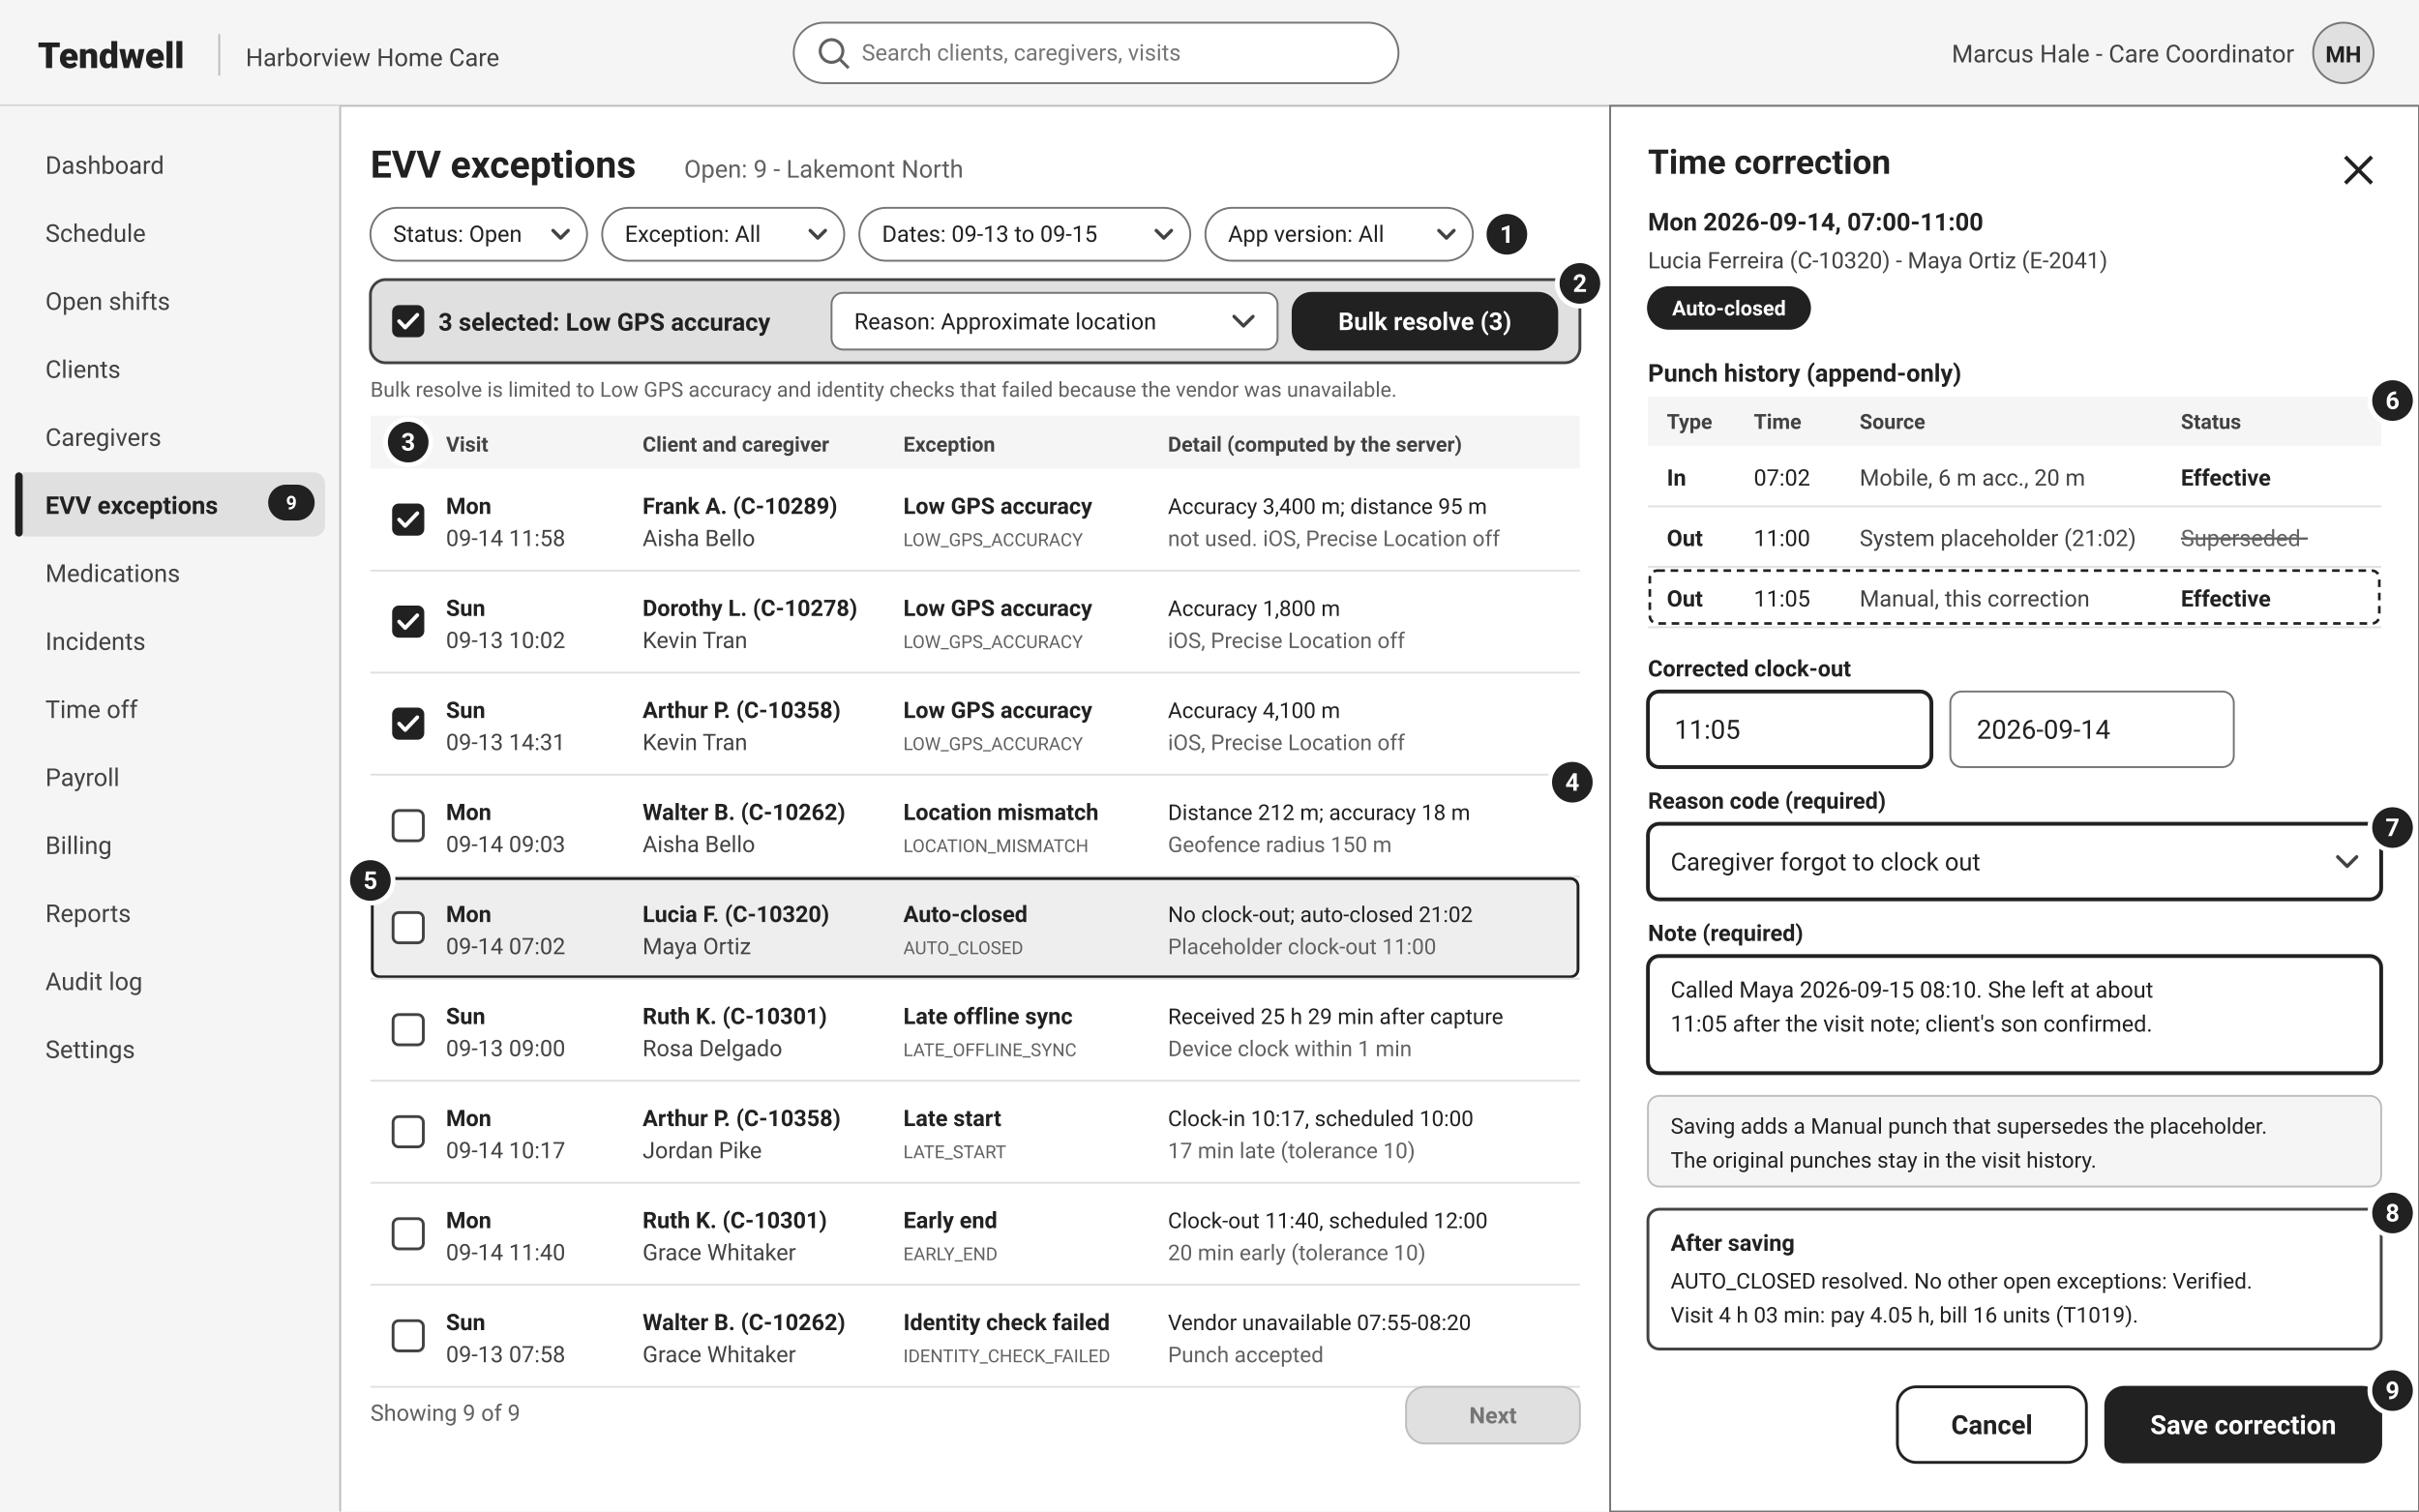
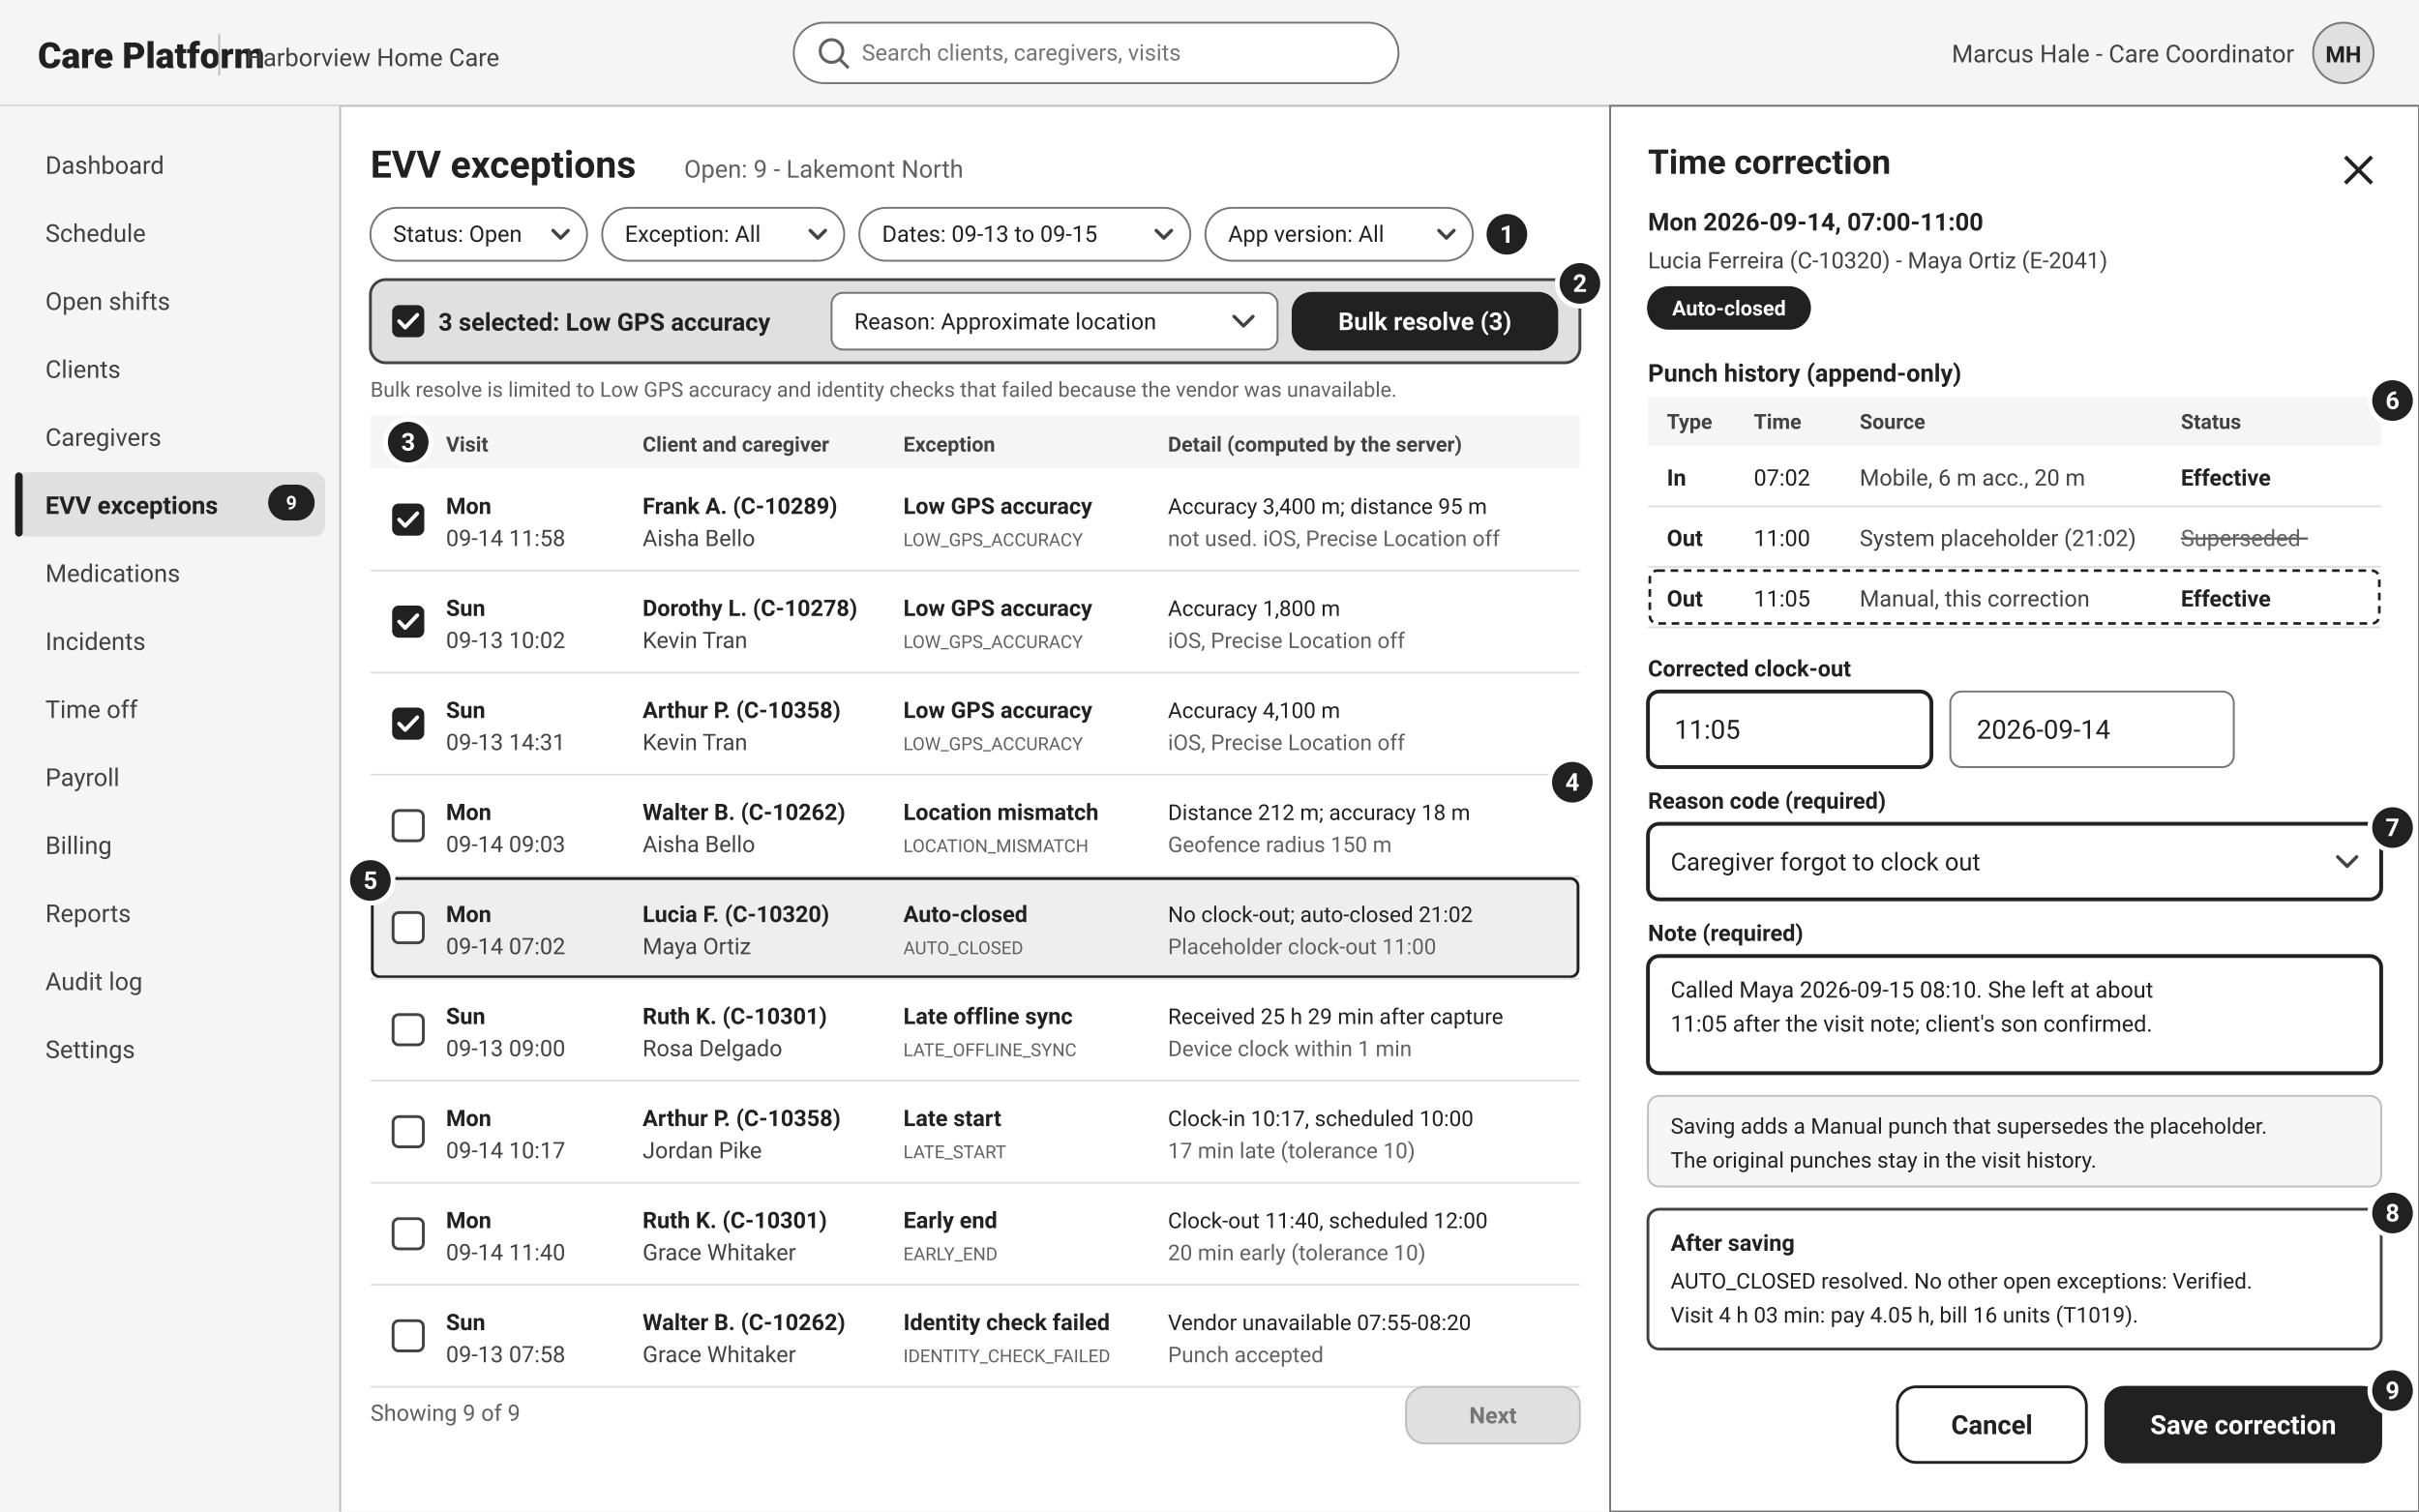
<svg xmlns="http://www.w3.org/2000/svg" width="1280" height="800" viewBox="0 0 1280 800" role="img" aria-labelledby="wf-title wf-desc">
  <rect x="0" y="0" width="1280" height="800" fill="#ffffff" />
  <g font-family="system-ui, -apple-system, 'Segoe UI', Roboto, Helvetica, Arial, sans-serif">
    <rect x="0" y="0" width="1280" height="56" rx="0" fill="#f5f5f5" stroke="none" />
    <line x1="0" y1="56" x2="1280" y2="56" stroke="#bdbdbd" stroke-width="1" />
-     <text x="20" y="36" font-size="19" font-weight="800" fill="#212121" text-anchor="start">Tendwell</text>
+     <text x="20" y="36" font-size="19" font-weight="800" fill="#212121" text-anchor="start">Care Platform</text>
    <line x1="116" y1="18" x2="116" y2="40" stroke="#bdbdbd" stroke-width="1" />
    <text x="130" y="35" font-size="13" font-weight="400" fill="#424242" text-anchor="start">Harborview Home Care</text>
    <rect x="420" y="12" width="320" height="32" rx="16" fill="#ffffff" stroke="#757575" stroke-width="1" />
    <circle cx="440" cy="27" r="6" fill="#ffffff" stroke="#616161" stroke-width="1.6" />
    <line x1="444" y1="31" x2="449" y2="36" stroke="#616161" stroke-width="1.6" />
    <text x="456" y="32" font-size="12" font-weight="400" fill="#757575" text-anchor="start">Search clients, caregivers, visits</text>
    <text x="1214" y="33" font-size="13" font-weight="400" fill="#424242" text-anchor="end">Marcus Hale  -  Care Coordinator</text>
    <circle cx="1240" cy="28" r="16" fill="#e0e0e0" stroke="#757575" stroke-width="1" />
    <text x="1240" y="33" font-size="12" font-weight="600" fill="#212121" text-anchor="middle">MH</text>
    <rect x="0" y="56" width="180" height="744" rx="0" fill="#f5f5f5" stroke="none" />
    <line x1="180" y1="56" x2="180" y2="800" stroke="#bdbdbd" stroke-width="1" />
    <text x="24" y="92" font-size="13" font-weight="400" fill="#424242" text-anchor="start">Dashboard</text>
    <text x="24" y="128" font-size="13" font-weight="400" fill="#424242" text-anchor="start">Schedule</text>
    <text x="24" y="164" font-size="13" font-weight="400" fill="#424242" text-anchor="start">Open shifts</text>
    <text x="24" y="200" font-size="13" font-weight="400" fill="#424242" text-anchor="start">Clients</text>
    <text x="24" y="236" font-size="13" font-weight="400" fill="#424242" text-anchor="start">Caregivers</text>
    <rect x="8" y="250" width="164" height="34" rx="6" fill="#e0e0e0" stroke="none" />
    <rect x="8" y="250" width="4" height="34" rx="2" fill="#212121" stroke="none" />
    <text x="24" y="272" font-size="13" font-weight="700" fill="#212121" text-anchor="start">EVV exceptions</text>
    <rect x="142.4" y="257" width="23.6" height="18" rx="9.0" fill="#212121" stroke="#212121" stroke-width="1" />
    <text x="154.2" y="269.6" font-size="10" font-weight="600" fill="#ffffff" text-anchor="middle">9</text>
    <text x="24" y="308" font-size="13" font-weight="400" fill="#424242" text-anchor="start">Medications</text>
    <text x="24" y="344" font-size="13" font-weight="400" fill="#424242" text-anchor="start">Incidents</text>
    <text x="24" y="380" font-size="13" font-weight="400" fill="#424242" text-anchor="start">Time off</text>
    <text x="24" y="416" font-size="13" font-weight="400" fill="#424242" text-anchor="start">Payroll</text>
    <text x="24" y="452" font-size="13" font-weight="400" fill="#424242" text-anchor="start">Billing</text>
    <text x="24" y="488" font-size="13" font-weight="400" fill="#424242" text-anchor="start">Reports</text>
    <text x="24" y="524" font-size="13" font-weight="400" fill="#424242" text-anchor="start">Audit log</text>
    <text x="24" y="560" font-size="13" font-weight="400" fill="#424242" text-anchor="start">Settings</text>
    <text x="196" y="94" font-size="20" font-weight="700" fill="#212121" text-anchor="start">EVV exceptions</text>
    <text x="362" y="94" font-size="13" font-weight="400" fill="#616161" text-anchor="start">Open: 9  -  Lakemont North</text>
    <rect x="196" y="110" width="114.64" height="28" rx="14" fill="#ffffff" stroke="#757575" stroke-width="1" />
    <text x="208" y="128" font-size="12" font-weight="400" fill="#212121" text-anchor="start">Status: Open</text>
    <path d="M292.64 122.0 L296.64 126.0 L300.64 122.0" fill="none" stroke="#424242" stroke-width="1.8" stroke-linecap="round" stroke-linejoin="round" />
    <rect x="318.64" y="110" width="128.08" height="28" rx="14" fill="#ffffff" stroke="#757575" stroke-width="1" />
    <text x="330.64" y="128" font-size="12" font-weight="400" fill="#212121" text-anchor="start">Exception: All</text>
    <path d="M428.72 122.0 L432.72 126.0 L436.72 122.0" fill="none" stroke="#424242" stroke-width="1.8" stroke-linecap="round" stroke-linejoin="round" />
    <rect x="454.72" y="110" width="175.12" height="28" rx="14" fill="#ffffff" stroke="#757575" stroke-width="1" />
    <text x="466.72" y="128" font-size="12" font-weight="400" fill="#212121" text-anchor="start">Dates: 09-13 to 09-15</text>
    <path d="M611.84 122.0 L615.84 126.0 L619.84 122.0" fill="none" stroke="#424242" stroke-width="1.8" stroke-linecap="round" stroke-linejoin="round" />
    <rect x="637.84" y="110" width="141.52" height="28" rx="14" fill="#ffffff" stroke="#757575" stroke-width="1" />
    <text x="649.84" y="128" font-size="12" font-weight="400" fill="#212121" text-anchor="start">App version: All</text>
    <path d="M761.36 122.0 L765.36 126.0 L769.36 122.0" fill="none" stroke="#424242" stroke-width="1.8" stroke-linecap="round" stroke-linejoin="round" />
    <circle cx="797.36" cy="124" r="12" fill="#212121" stroke="#ffffff" stroke-width="2.5" />
    <text x="797.36" y="128.5" font-size="13" font-weight="700" fill="#ffffff" text-anchor="middle">1</text>
    <rect x="196" y="148" width="640" height="44" rx="8" fill="#e0e0e0" stroke="#424242" stroke-width="1.5" />
    <rect x="208" y="162" width="16" height="16" rx="3" fill="#212121" stroke="#212121" stroke-width="1" />
    <path d="M211.2 170.0 L214.4 173.36 L220.8 166.64" fill="none" stroke="#ffffff" stroke-width="2" stroke-linecap="round" stroke-linejoin="round" />
    <text x="232" y="175" font-size="13" font-weight="700" fill="#212121" text-anchor="start">3 selected: Low GPS accuracy</text>
    <rect x="440" y="155" width="236" height="30" rx="6" fill="#ffffff" stroke="#757575" stroke-width="1" />
    <text x="452" y="174.32" font-size="12" font-weight="400" fill="#212121" text-anchor="start">Reason: Approximate location</text>
    <path d="M653 167.5 L658 172.5 L663 167.5" fill="none" stroke="#424242" stroke-width="1.8" stroke-linecap="round" stroke-linejoin="round" />
    <rect x="684" y="155" width="140" height="30" rx="10" fill="#212121" stroke="#212121" stroke-width="1" />
    <text x="754.0" y="174.68" font-size="13" font-weight="600" fill="#ffffff" text-anchor="middle">Bulk resolve (3)</text>
    <text x="196" y="210" font-size="11" font-weight="400" fill="#616161" text-anchor="start">Bulk resolve is limited to Low GPS accuracy and identity checks that failed because the vendor was unavailable.</text>
    <circle cx="836" cy="150" r="12" fill="#212121" stroke="#ffffff" stroke-width="2.5" />
    <text x="836" y="154.5" font-size="13" font-weight="700" fill="#ffffff" text-anchor="middle">2</text>
    <rect x="196" y="220" width="640" height="28" rx="0" fill="#f5f5f5" stroke="none" />
    <text x="208" y="239" font-size="11" font-weight="700" fill="#424242" text-anchor="start" />
    <text x="236" y="239" font-size="11" font-weight="700" fill="#424242" text-anchor="start">Visit</text>
    <text x="340" y="239" font-size="11" font-weight="700" fill="#424242" text-anchor="start">Client and caregiver</text>
    <text x="478" y="239" font-size="11" font-weight="700" fill="#424242" text-anchor="start">Exception</text>
    <text x="618" y="239" font-size="11" font-weight="700" fill="#424242" text-anchor="start">Detail (computed by the server)</text>
    <line x1="196" y1="302" x2="836" y2="302" stroke="#e0e0e0" stroke-width="1" />
    <rect x="208" y="267" width="16" height="16" rx="3" fill="#212121" stroke="#212121" stroke-width="1" />
    <path d="M211.2 275.0 L214.4 278.36 L220.8 271.64" fill="none" stroke="#ffffff" stroke-width="2" stroke-linecap="round" stroke-linejoin="round" />
    <text x="236" y="272" font-size="12" font-weight="600" fill="#212121" text-anchor="start">Mon</text>
    <text x="236" y="289" font-size="12" font-weight="400" fill="#424242" text-anchor="start">09-14 11:58</text>
    <text x="340" y="272" font-size="12" font-weight="600" fill="#212121" text-anchor="start">Frank A. (C-10289)</text>
    <text x="340" y="289" font-size="12" font-weight="400" fill="#424242" text-anchor="start">Aisha Bello</text>
    <text x="478" y="272" font-size="12" font-weight="700" fill="#212121" text-anchor="start">Low GPS accuracy</text>
    <text x="478" y="289" font-size="9.5" font-weight="400" fill="#616161" text-anchor="start">LOW_GPS_ACCURACY</text>
    <text x="618" y="272" font-size="11.5" font-weight="400" fill="#212121" text-anchor="start">Accuracy 3,400 m; distance 95 m</text>
    <text x="618" y="289" font-size="11.5" font-weight="400" fill="#616161" text-anchor="start">not used. iOS, Precise Location off</text>
    <line x1="196" y1="356" x2="836" y2="356" stroke="#e0e0e0" stroke-width="1" />
    <rect x="208" y="321" width="16" height="16" rx="3" fill="#212121" stroke="#212121" stroke-width="1" />
    <path d="M211.2 329.0 L214.4 332.36 L220.8 325.64" fill="none" stroke="#ffffff" stroke-width="2" stroke-linecap="round" stroke-linejoin="round" />
    <text x="236" y="326" font-size="12" font-weight="600" fill="#212121" text-anchor="start">Sun</text>
    <text x="236" y="343" font-size="12" font-weight="400" fill="#424242" text-anchor="start">09-13 10:02</text>
    <text x="340" y="326" font-size="12" font-weight="600" fill="#212121" text-anchor="start">Dorothy L. (C-10278)</text>
    <text x="340" y="343" font-size="12" font-weight="400" fill="#424242" text-anchor="start">Kevin Tran</text>
    <text x="478" y="326" font-size="12" font-weight="700" fill="#212121" text-anchor="start">Low GPS accuracy</text>
    <text x="478" y="343" font-size="9.5" font-weight="400" fill="#616161" text-anchor="start">LOW_GPS_ACCURACY</text>
    <text x="618" y="326" font-size="11.5" font-weight="400" fill="#212121" text-anchor="start">Accuracy 1,800 m</text>
    <text x="618" y="343" font-size="11.5" font-weight="400" fill="#616161" text-anchor="start">iOS, Precise Location off</text>
    <line x1="196" y1="410" x2="836" y2="410" stroke="#e0e0e0" stroke-width="1" />
    <rect x="208" y="375" width="16" height="16" rx="3" fill="#212121" stroke="#212121" stroke-width="1" />
    <path d="M211.2 383.0 L214.4 386.36 L220.8 379.64" fill="none" stroke="#ffffff" stroke-width="2" stroke-linecap="round" stroke-linejoin="round" />
    <text x="236" y="380" font-size="12" font-weight="600" fill="#212121" text-anchor="start">Sun</text>
    <text x="236" y="397" font-size="12" font-weight="400" fill="#424242" text-anchor="start">09-13 14:31</text>
    <text x="340" y="380" font-size="12" font-weight="600" fill="#212121" text-anchor="start">Arthur P. (C-10358)</text>
    <text x="340" y="397" font-size="12" font-weight="400" fill="#424242" text-anchor="start">Kevin Tran</text>
    <text x="478" y="380" font-size="12" font-weight="700" fill="#212121" text-anchor="start">Low GPS accuracy</text>
    <text x="478" y="397" font-size="9.5" font-weight="400" fill="#616161" text-anchor="start">LOW_GPS_ACCURACY</text>
    <text x="618" y="380" font-size="11.5" font-weight="400" fill="#212121" text-anchor="start">Accuracy 4,100 m</text>
    <text x="618" y="397" font-size="11.5" font-weight="400" fill="#616161" text-anchor="start">iOS, Precise Location off</text>
    <line x1="196" y1="464" x2="836" y2="464" stroke="#e0e0e0" stroke-width="1" />
    <rect x="208" y="429" width="16" height="16" rx="3" fill="#ffffff" stroke="#424242" stroke-width="1.5" />
    <text x="236" y="434" font-size="12" font-weight="600" fill="#212121" text-anchor="start">Mon</text>
    <text x="236" y="451" font-size="12" font-weight="400" fill="#424242" text-anchor="start">09-14 09:03</text>
    <text x="340" y="434" font-size="12" font-weight="600" fill="#212121" text-anchor="start">Walter B. (C-10262)</text>
    <text x="340" y="451" font-size="12" font-weight="400" fill="#424242" text-anchor="start">Aisha Bello</text>
    <text x="478" y="434" font-size="12" font-weight="700" fill="#212121" text-anchor="start">Location mismatch</text>
    <text x="478" y="451" font-size="9.5" font-weight="400" fill="#616161" text-anchor="start">LOCATION_MISMATCH</text>
    <text x="618" y="434" font-size="11.5" font-weight="400" fill="#212121" text-anchor="start">Distance 212 m; accuracy 18 m</text>
    <text x="618" y="451" font-size="11.5" font-weight="400" fill="#616161" text-anchor="start">Geofence radius 150 m</text>
    <rect x="197" y="465" width="638" height="52" rx="4" fill="#eeeeee" stroke="#212121" stroke-width="1.5" />
    <line x1="196" y1="518" x2="836" y2="518" stroke="#e0e0e0" stroke-width="1" />
    <rect x="208" y="483" width="16" height="16" rx="3" fill="#ffffff" stroke="#424242" stroke-width="1.5" />
    <text x="236" y="488" font-size="12" font-weight="600" fill="#212121" text-anchor="start">Mon</text>
    <text x="236" y="505" font-size="12" font-weight="400" fill="#424242" text-anchor="start">09-14 07:02</text>
    <text x="340" y="488" font-size="12" font-weight="600" fill="#212121" text-anchor="start">Lucia F. (C-10320)</text>
    <text x="340" y="505" font-size="12" font-weight="400" fill="#424242" text-anchor="start">Maya Ortiz</text>
    <text x="478" y="488" font-size="12" font-weight="700" fill="#212121" text-anchor="start">Auto-closed</text>
    <text x="478" y="505" font-size="9.5" font-weight="400" fill="#616161" text-anchor="start">AUTO_CLOSED</text>
    <text x="618" y="488" font-size="11.5" font-weight="400" fill="#212121" text-anchor="start">No clock-out; auto-closed 21:02</text>
    <text x="618" y="505" font-size="11.5" font-weight="400" fill="#616161" text-anchor="start">Placeholder clock-out 11:00</text>
    <line x1="196" y1="572" x2="836" y2="572" stroke="#e0e0e0" stroke-width="1" />
    <rect x="208" y="537" width="16" height="16" rx="3" fill="#ffffff" stroke="#424242" stroke-width="1.5" />
    <text x="236" y="542" font-size="12" font-weight="600" fill="#212121" text-anchor="start">Sun</text>
    <text x="236" y="559" font-size="12" font-weight="400" fill="#424242" text-anchor="start">09-13 09:00</text>
    <text x="340" y="542" font-size="12" font-weight="600" fill="#212121" text-anchor="start">Ruth K. (C-10301)</text>
    <text x="340" y="559" font-size="12" font-weight="400" fill="#424242" text-anchor="start">Rosa Delgado</text>
    <text x="478" y="542" font-size="12" font-weight="700" fill="#212121" text-anchor="start">Late offline sync</text>
    <text x="478" y="559" font-size="9.5" font-weight="400" fill="#616161" text-anchor="start">LATE_OFFLINE_SYNC</text>
    <text x="618" y="542" font-size="11.5" font-weight="400" fill="#212121" text-anchor="start">Received 25 h 29 min after capture</text>
    <text x="618" y="559" font-size="11.5" font-weight="400" fill="#616161" text-anchor="start">Device clock within 1 min</text>
    <line x1="196" y1="626" x2="836" y2="626" stroke="#e0e0e0" stroke-width="1" />
    <rect x="208" y="591" width="16" height="16" rx="3" fill="#ffffff" stroke="#424242" stroke-width="1.5" />
    <text x="236" y="596" font-size="12" font-weight="600" fill="#212121" text-anchor="start">Mon</text>
    <text x="236" y="613" font-size="12" font-weight="400" fill="#424242" text-anchor="start">09-14 10:17</text>
    <text x="340" y="596" font-size="12" font-weight="600" fill="#212121" text-anchor="start">Arthur P. (C-10358)</text>
    <text x="340" y="613" font-size="12" font-weight="400" fill="#424242" text-anchor="start">Jordan Pike</text>
    <text x="478" y="596" font-size="12" font-weight="700" fill="#212121" text-anchor="start">Late start</text>
    <text x="478" y="613" font-size="9.5" font-weight="400" fill="#616161" text-anchor="start">LATE_START</text>
    <text x="618" y="596" font-size="11.5" font-weight="400" fill="#212121" text-anchor="start">Clock-in 10:17, scheduled 10:00</text>
    <text x="618" y="613" font-size="11.5" font-weight="400" fill="#616161" text-anchor="start">17 min late (tolerance 10)</text>
    <line x1="196" y1="680" x2="836" y2="680" stroke="#e0e0e0" stroke-width="1" />
    <rect x="208" y="645" width="16" height="16" rx="3" fill="#ffffff" stroke="#424242" stroke-width="1.5" />
    <text x="236" y="650" font-size="12" font-weight="600" fill="#212121" text-anchor="start">Mon</text>
    <text x="236" y="667" font-size="12" font-weight="400" fill="#424242" text-anchor="start">09-14 11:40</text>
    <text x="340" y="650" font-size="12" font-weight="600" fill="#212121" text-anchor="start">Ruth K. (C-10301)</text>
    <text x="340" y="667" font-size="12" font-weight="400" fill="#424242" text-anchor="start">Grace Whitaker</text>
    <text x="478" y="650" font-size="12" font-weight="700" fill="#212121" text-anchor="start">Early end</text>
    <text x="478" y="667" font-size="9.5" font-weight="400" fill="#616161" text-anchor="start">EARLY_END</text>
    <text x="618" y="650" font-size="11.5" font-weight="400" fill="#212121" text-anchor="start">Clock-out 11:40, scheduled 12:00</text>
    <text x="618" y="667" font-size="11.5" font-weight="400" fill="#616161" text-anchor="start">20 min early (tolerance 10)</text>
    <line x1="196" y1="734" x2="836" y2="734" stroke="#e0e0e0" stroke-width="1" />
    <rect x="208" y="699" width="16" height="16" rx="3" fill="#ffffff" stroke="#424242" stroke-width="1.5" />
    <text x="236" y="704" font-size="12" font-weight="600" fill="#212121" text-anchor="start">Sun</text>
    <text x="236" y="721" font-size="12" font-weight="400" fill="#424242" text-anchor="start">09-13 07:58</text>
    <text x="340" y="704" font-size="12" font-weight="600" fill="#212121" text-anchor="start">Walter B. (C-10262)</text>
    <text x="340" y="721" font-size="12" font-weight="400" fill="#424242" text-anchor="start">Grace Whitaker</text>
    <text x="478" y="704" font-size="12" font-weight="700" fill="#212121" text-anchor="start">Identity check failed</text>
    <text x="478" y="721" font-size="9.5" font-weight="400" fill="#616161" text-anchor="start">IDENTITY_CHECK_FAILED</text>
    <text x="618" y="704" font-size="11.5" font-weight="400" fill="#212121" text-anchor="start">Vendor unavailable 07:55-08:20</text>
    <text x="618" y="721" font-size="11.5" font-weight="400" fill="#616161" text-anchor="start">Punch accepted</text>
    <circle cx="216" cy="234" r="12" fill="#212121" stroke="#ffffff" stroke-width="2.5" />
    <text x="216" y="238.5" font-size="13" font-weight="700" fill="#ffffff" text-anchor="middle">3</text>
    <circle cx="832" cy="414" r="12" fill="#212121" stroke="#ffffff" stroke-width="2.5" />
    <text x="832" y="418.5" font-size="13" font-weight="700" fill="#ffffff" text-anchor="middle">4</text>
    <circle cx="196" cy="466" r="12" fill="#212121" stroke="#ffffff" stroke-width="2.5" />
    <text x="196" y="470.5" font-size="13" font-weight="700" fill="#ffffff" text-anchor="middle">5</text>
    <text x="196" y="752" font-size="12" font-weight="400" fill="#616161" text-anchor="start">Showing 9 of 9</text>
    <rect x="744" y="734" width="92" height="30" rx="10" fill="#e0e0e0" stroke="#bdbdbd" stroke-width="1" />
    <text x="790.0" y="753.32" font-size="12" font-weight="600" fill="#757575" text-anchor="middle">Next</text>
    <rect x="852" y="56" width="428" height="744" rx="0" fill="#ffffff" stroke="#757575" stroke-width="1" />
    <text x="872" y="92" font-size="18" font-weight="700" fill="#212121" text-anchor="start">Time correction</text>
    <rect x="1226" y="68" width="44" height="44" rx="6" fill="#ffffff" stroke="none" />
    <line x1="1241" y1="83" x2="1255" y2="97" stroke="#212121" stroke-width="2" />
    <line x1="1255" y1="83" x2="1241" y2="97" stroke="#212121" stroke-width="2" />
    <text x="872" y="122" font-size="13" font-weight="700" fill="#212121" text-anchor="start">Mon 2026-09-14, 07:00-11:00</text>
    <text x="872" y="142" font-size="12" font-weight="400" fill="#424242" text-anchor="start">Lucia Ferreira (C-10320)  -  Maya Ortiz (E-2041)</text>
    <rect x="872" y="152" width="85.76" height="22" rx="11.0" fill="#212121" stroke="#212121" stroke-width="1" />
    <text x="914.88" y="166.96" font-size="11" font-weight="600" fill="#ffffff" text-anchor="middle">Auto-closed</text>
    <text x="872" y="202" font-size="13" font-weight="700" fill="#212121" text-anchor="start">Punch history (append-only)</text>
    <rect x="872" y="210" width="388" height="26" rx="0" fill="#f5f5f5" stroke="none" />
    <text x="882" y="227" font-size="11" font-weight="700" fill="#424242" text-anchor="start">Type</text>
    <text x="928" y="227" font-size="11" font-weight="700" fill="#424242" text-anchor="start">Time</text>
    <text x="984" y="227" font-size="11" font-weight="700" fill="#424242" text-anchor="start">Source</text>
    <text x="1154" y="227" font-size="11" font-weight="700" fill="#424242" text-anchor="start">Status</text>
    <line x1="872" y1="268" x2="1260" y2="268" stroke="#e0e0e0" stroke-width="1" />
    <text x="882" y="257" font-size="12" font-weight="600" fill="#212121" text-anchor="start">In</text>
    <text x="928" y="257" font-size="12" font-weight="400" fill="#212121" text-anchor="start">07:02</text>
    <text x="984" y="257" font-size="12" font-weight="400" fill="#424242" text-anchor="start">Mobile, 6 m acc., 20 m</text>
    <text x="1154" y="257" font-size="12" font-weight="700" fill="#212121" text-anchor="start">Effective</text>
    <line x1="872" y1="300" x2="1260" y2="300" stroke="#e0e0e0" stroke-width="1" />
    <text x="882" y="289" font-size="12" font-weight="600" fill="#212121" text-anchor="start">Out</text>
    <text x="928" y="289" font-size="12" font-weight="400" fill="#212121" text-anchor="start">11:00</text>
    <text x="984" y="289" font-size="12" font-weight="400" fill="#424242" text-anchor="start">System placeholder (21:02)</text>
    <text x="1154" y="289" font-size="12" font-weight="400" fill="#616161" text-anchor="start">Superseded</text>
    <line x1="1154" y1="285.04" x2="1221.2" y2="285.04" stroke="#616161" stroke-width="1.2" />
    <rect x="873" y="302" width="386" height="28" rx="4" fill="#ffffff" stroke="#212121" stroke-width="1.4" stroke-dasharray="4 3" />
    <line x1="872" y1="332" x2="1260" y2="332" stroke="#e0e0e0" stroke-width="1" />
    <text x="882" y="321" font-size="12" font-weight="600" fill="#212121" text-anchor="start">Out</text>
    <text x="928" y="321" font-size="12" font-weight="400" fill="#212121" text-anchor="start">11:05</text>
    <text x="984" y="321" font-size="12" font-weight="400" fill="#424242" text-anchor="start">Manual, this correction</text>
    <text x="1154" y="321" font-size="12" font-weight="700" fill="#212121" text-anchor="start">Effective</text>
    <circle cx="1266" cy="212" r="12" fill="#212121" stroke="#ffffff" stroke-width="2.5" />
    <text x="1266" y="216.5" font-size="13" font-weight="700" fill="#ffffff" text-anchor="middle">6</text>
    <text x="872" y="358" font-size="12" font-weight="700" fill="#212121" text-anchor="start">Corrected clock-out</text>
    <rect x="872" y="366" width="150" height="40" rx="6" fill="#ffffff" stroke="#212121" stroke-width="2" />
    <text x="886" y="391" font-size="14" font-weight="400" fill="#212121" text-anchor="start">11:05</text>
    <rect x="1032" y="366" width="150" height="40" rx="6" fill="#ffffff" stroke="#757575" stroke-width="1" />
    <text x="1046" y="391" font-size="14" font-weight="400" fill="#212121" text-anchor="start">2026-09-14</text>
    <text x="872" y="428" font-size="12" font-weight="700" fill="#212121" text-anchor="start">Reason code (required)</text>
    <rect x="872" y="436" width="388" height="40" rx="6" fill="#ffffff" stroke="#212121" stroke-width="2" />
    <text x="884" y="460.68" font-size="13" font-weight="400" fill="#212121" text-anchor="start">Caregiver forgot to clock out</text>
    <path d="M1237 453.5 L1242 458.5 L1247 453.5" fill="none" stroke="#424242" stroke-width="1.8" stroke-linecap="round" stroke-linejoin="round" />
    <text x="872" y="498" font-size="12" font-weight="700" fill="#212121" text-anchor="start">Note (required)</text>
    <rect x="872" y="506" width="388" height="62" rx="6" fill="#ffffff" stroke="#212121" stroke-width="2" />
    <text x="884" y="528" font-size="12" font-weight="400" fill="#212121" text-anchor="start">Called Maya 2026-09-15 08:10. She left at about</text>
    <text x="884" y="546" font-size="12" font-weight="400" fill="#212121" text-anchor="start">11:05 after the visit note; client's son confirmed.</text>
    <circle cx="1266" cy="438" r="12" fill="#212121" stroke="#ffffff" stroke-width="2.5" />
    <text x="1266" y="442.5" font-size="13" font-weight="700" fill="#ffffff" text-anchor="middle">7</text>
    <rect x="872" y="580" width="388" height="48" rx="6" fill="#f5f5f5" stroke="#bdbdbd" stroke-width="1" />
    <text x="884" y="600" font-size="11.5" font-weight="400" fill="#212121" text-anchor="start">Saving adds a Manual punch that supersedes the placeholder.</text>
    <text x="884" y="618" font-size="11.5" font-weight="400" fill="#212121" text-anchor="start">The original punches stay in the visit history.</text>
    <rect x="872" y="640" width="388" height="74" rx="6" fill="#ffffff" stroke="#424242" stroke-width="1.5" />
    <text x="884" y="662" font-size="12" font-weight="700" fill="#212121" text-anchor="start">After saving</text>
    <text x="884" y="682" font-size="11.5" font-weight="400" fill="#212121" text-anchor="start">AUTO_CLOSED resolved. No other open exceptions: Verified.</text>
    <text x="884" y="700" font-size="11.5" font-weight="400" fill="#212121" text-anchor="start">Visit 4 h 03 min: pay 4.05 h, bill 16 units (T1019).</text>
    <circle cx="1266" cy="642" r="12" fill="#212121" stroke="#ffffff" stroke-width="2.5" />
    <text x="1266" y="646.5" font-size="13" font-weight="700" fill="#ffffff" text-anchor="middle">8</text>
    <rect x="1004" y="734" width="100" height="40" rx="10" fill="#ffffff" stroke="#212121" stroke-width="1.5" />
    <text x="1054.0" y="759.04" font-size="14" font-weight="600" fill="#212121" text-anchor="middle">Cancel</text>
    <rect x="1114" y="734" width="146" height="40" rx="10" fill="#212121" stroke="#212121" stroke-width="1" />
    <text x="1187.0" y="759.04" font-size="14" font-weight="600" fill="#ffffff" text-anchor="middle">Save correction</text>
    <circle cx="1266" cy="736" r="12" fill="#212121" stroke="#ffffff" stroke-width="2.5" />
    <text x="1266" y="740.5" font-size="13" font-weight="700" fill="#ffffff" text-anchor="middle">9</text>
  </g>
</svg>
